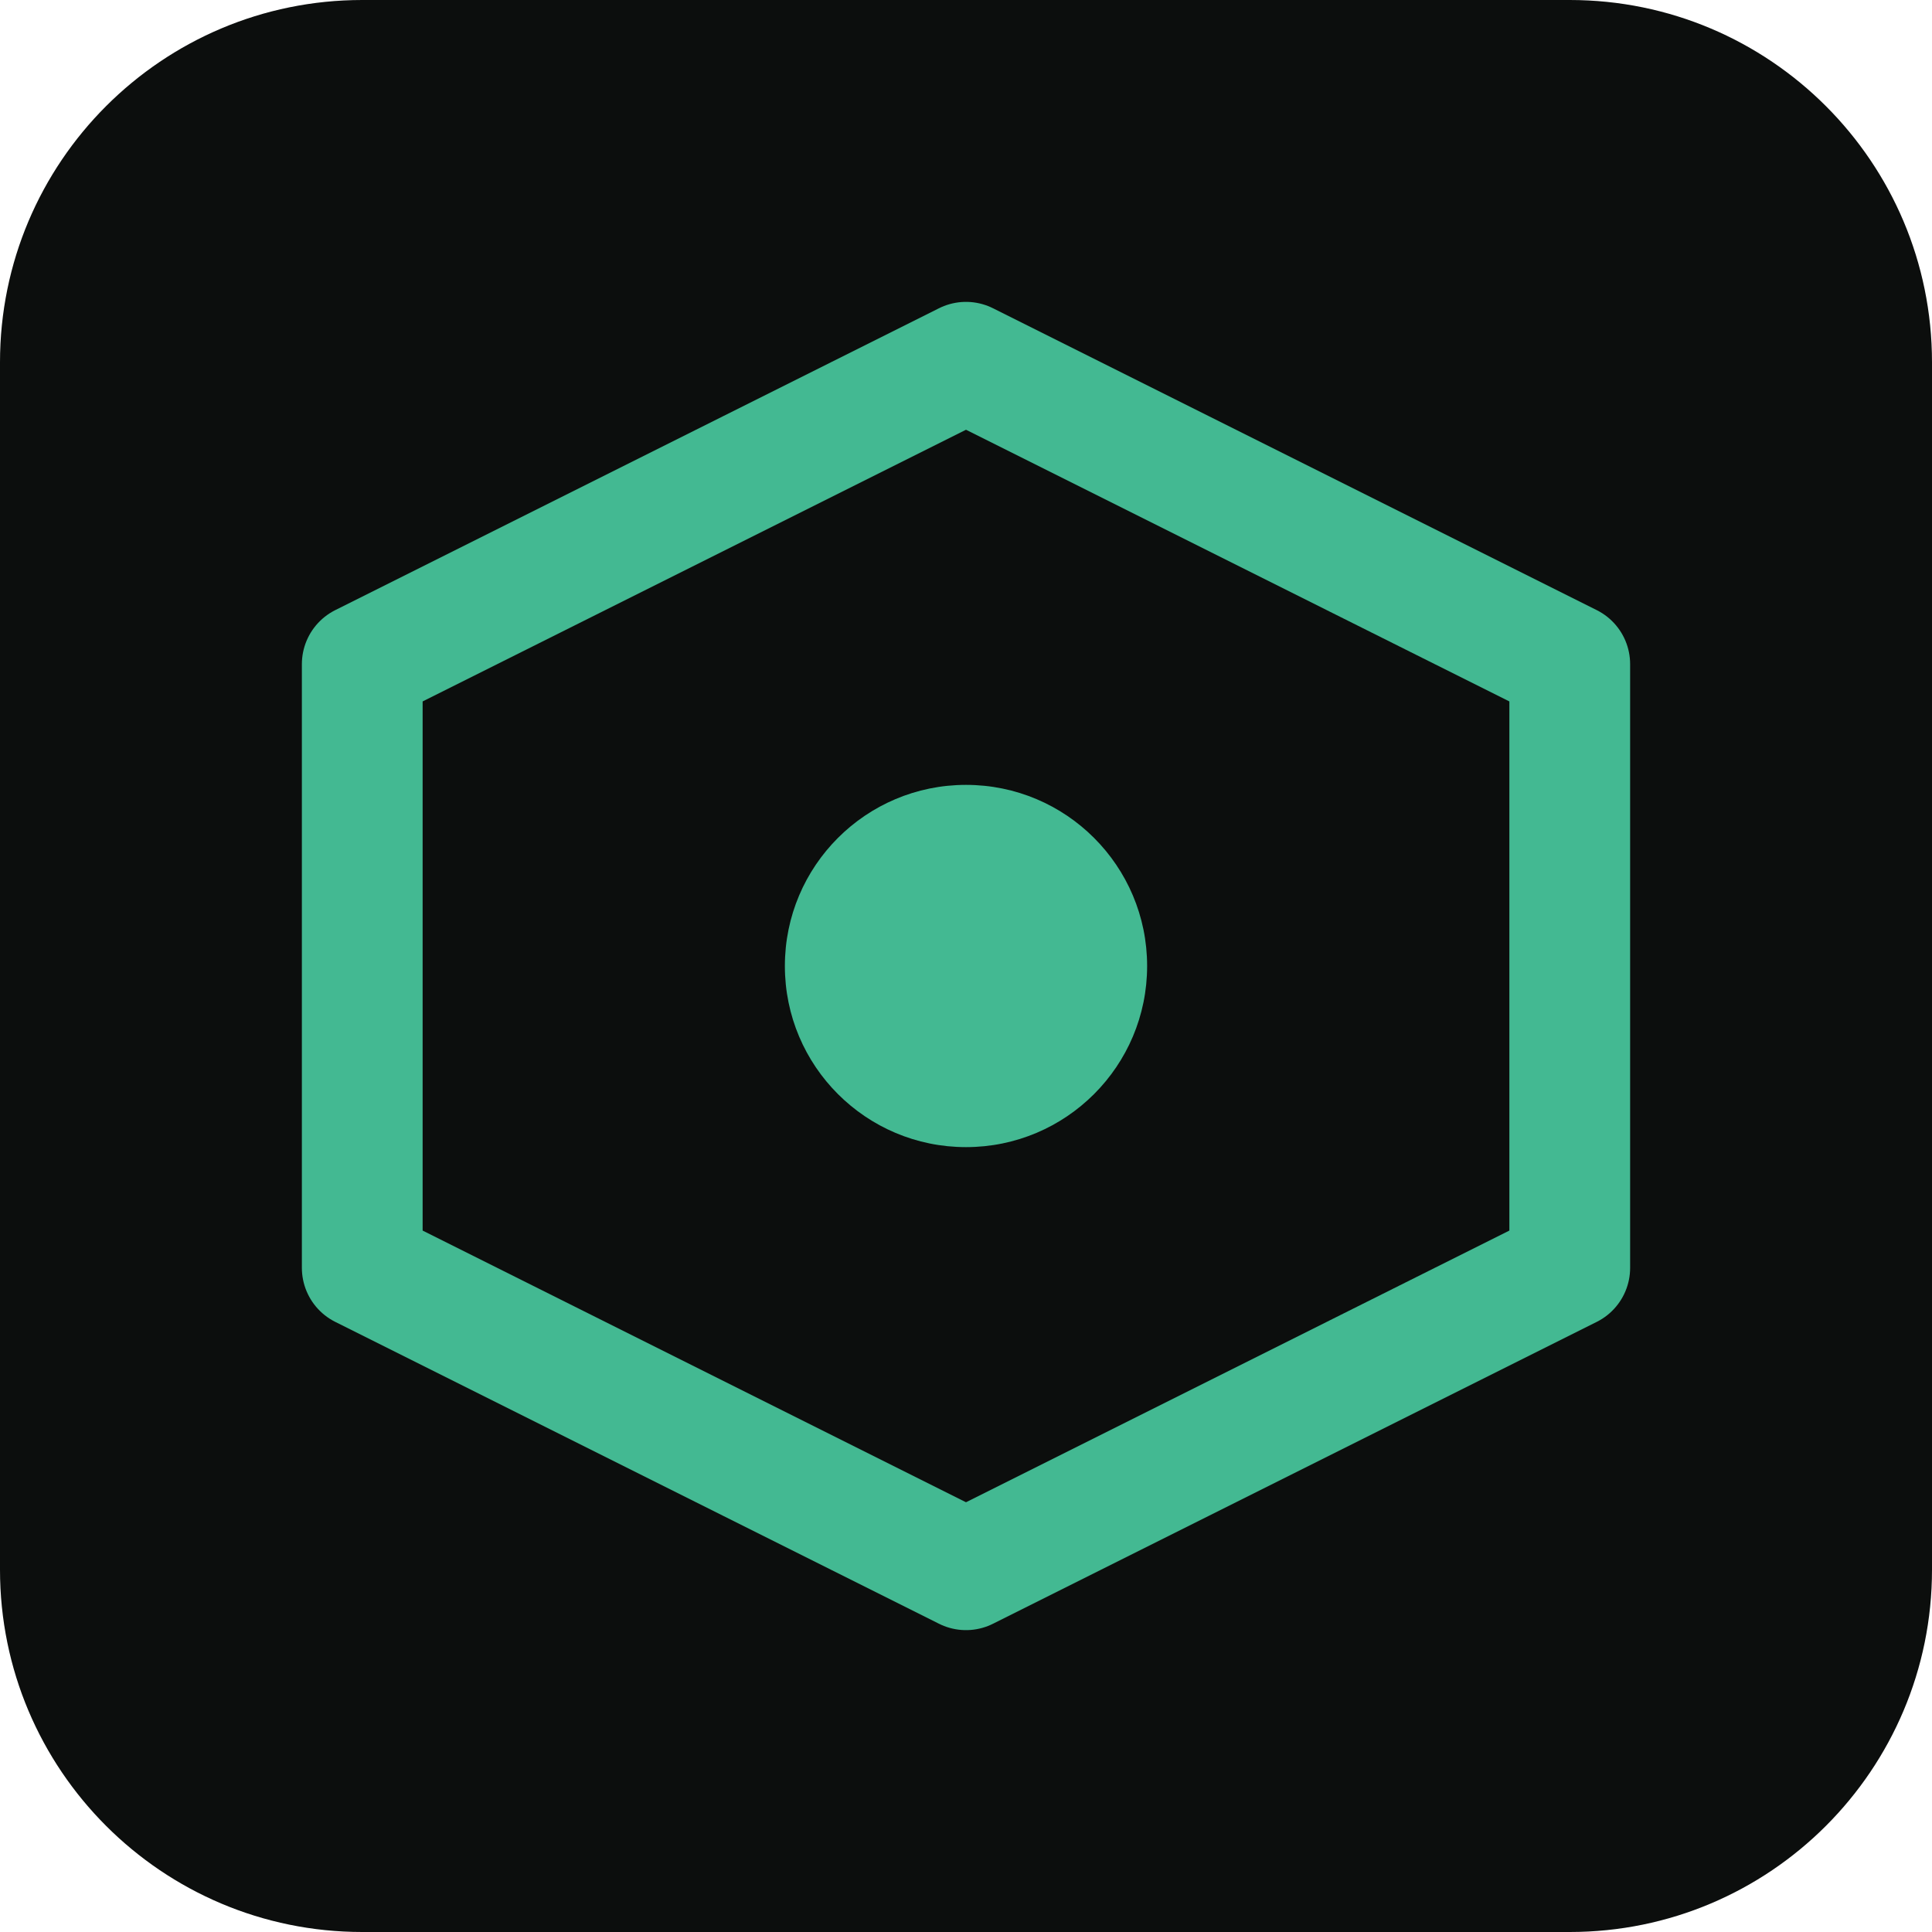
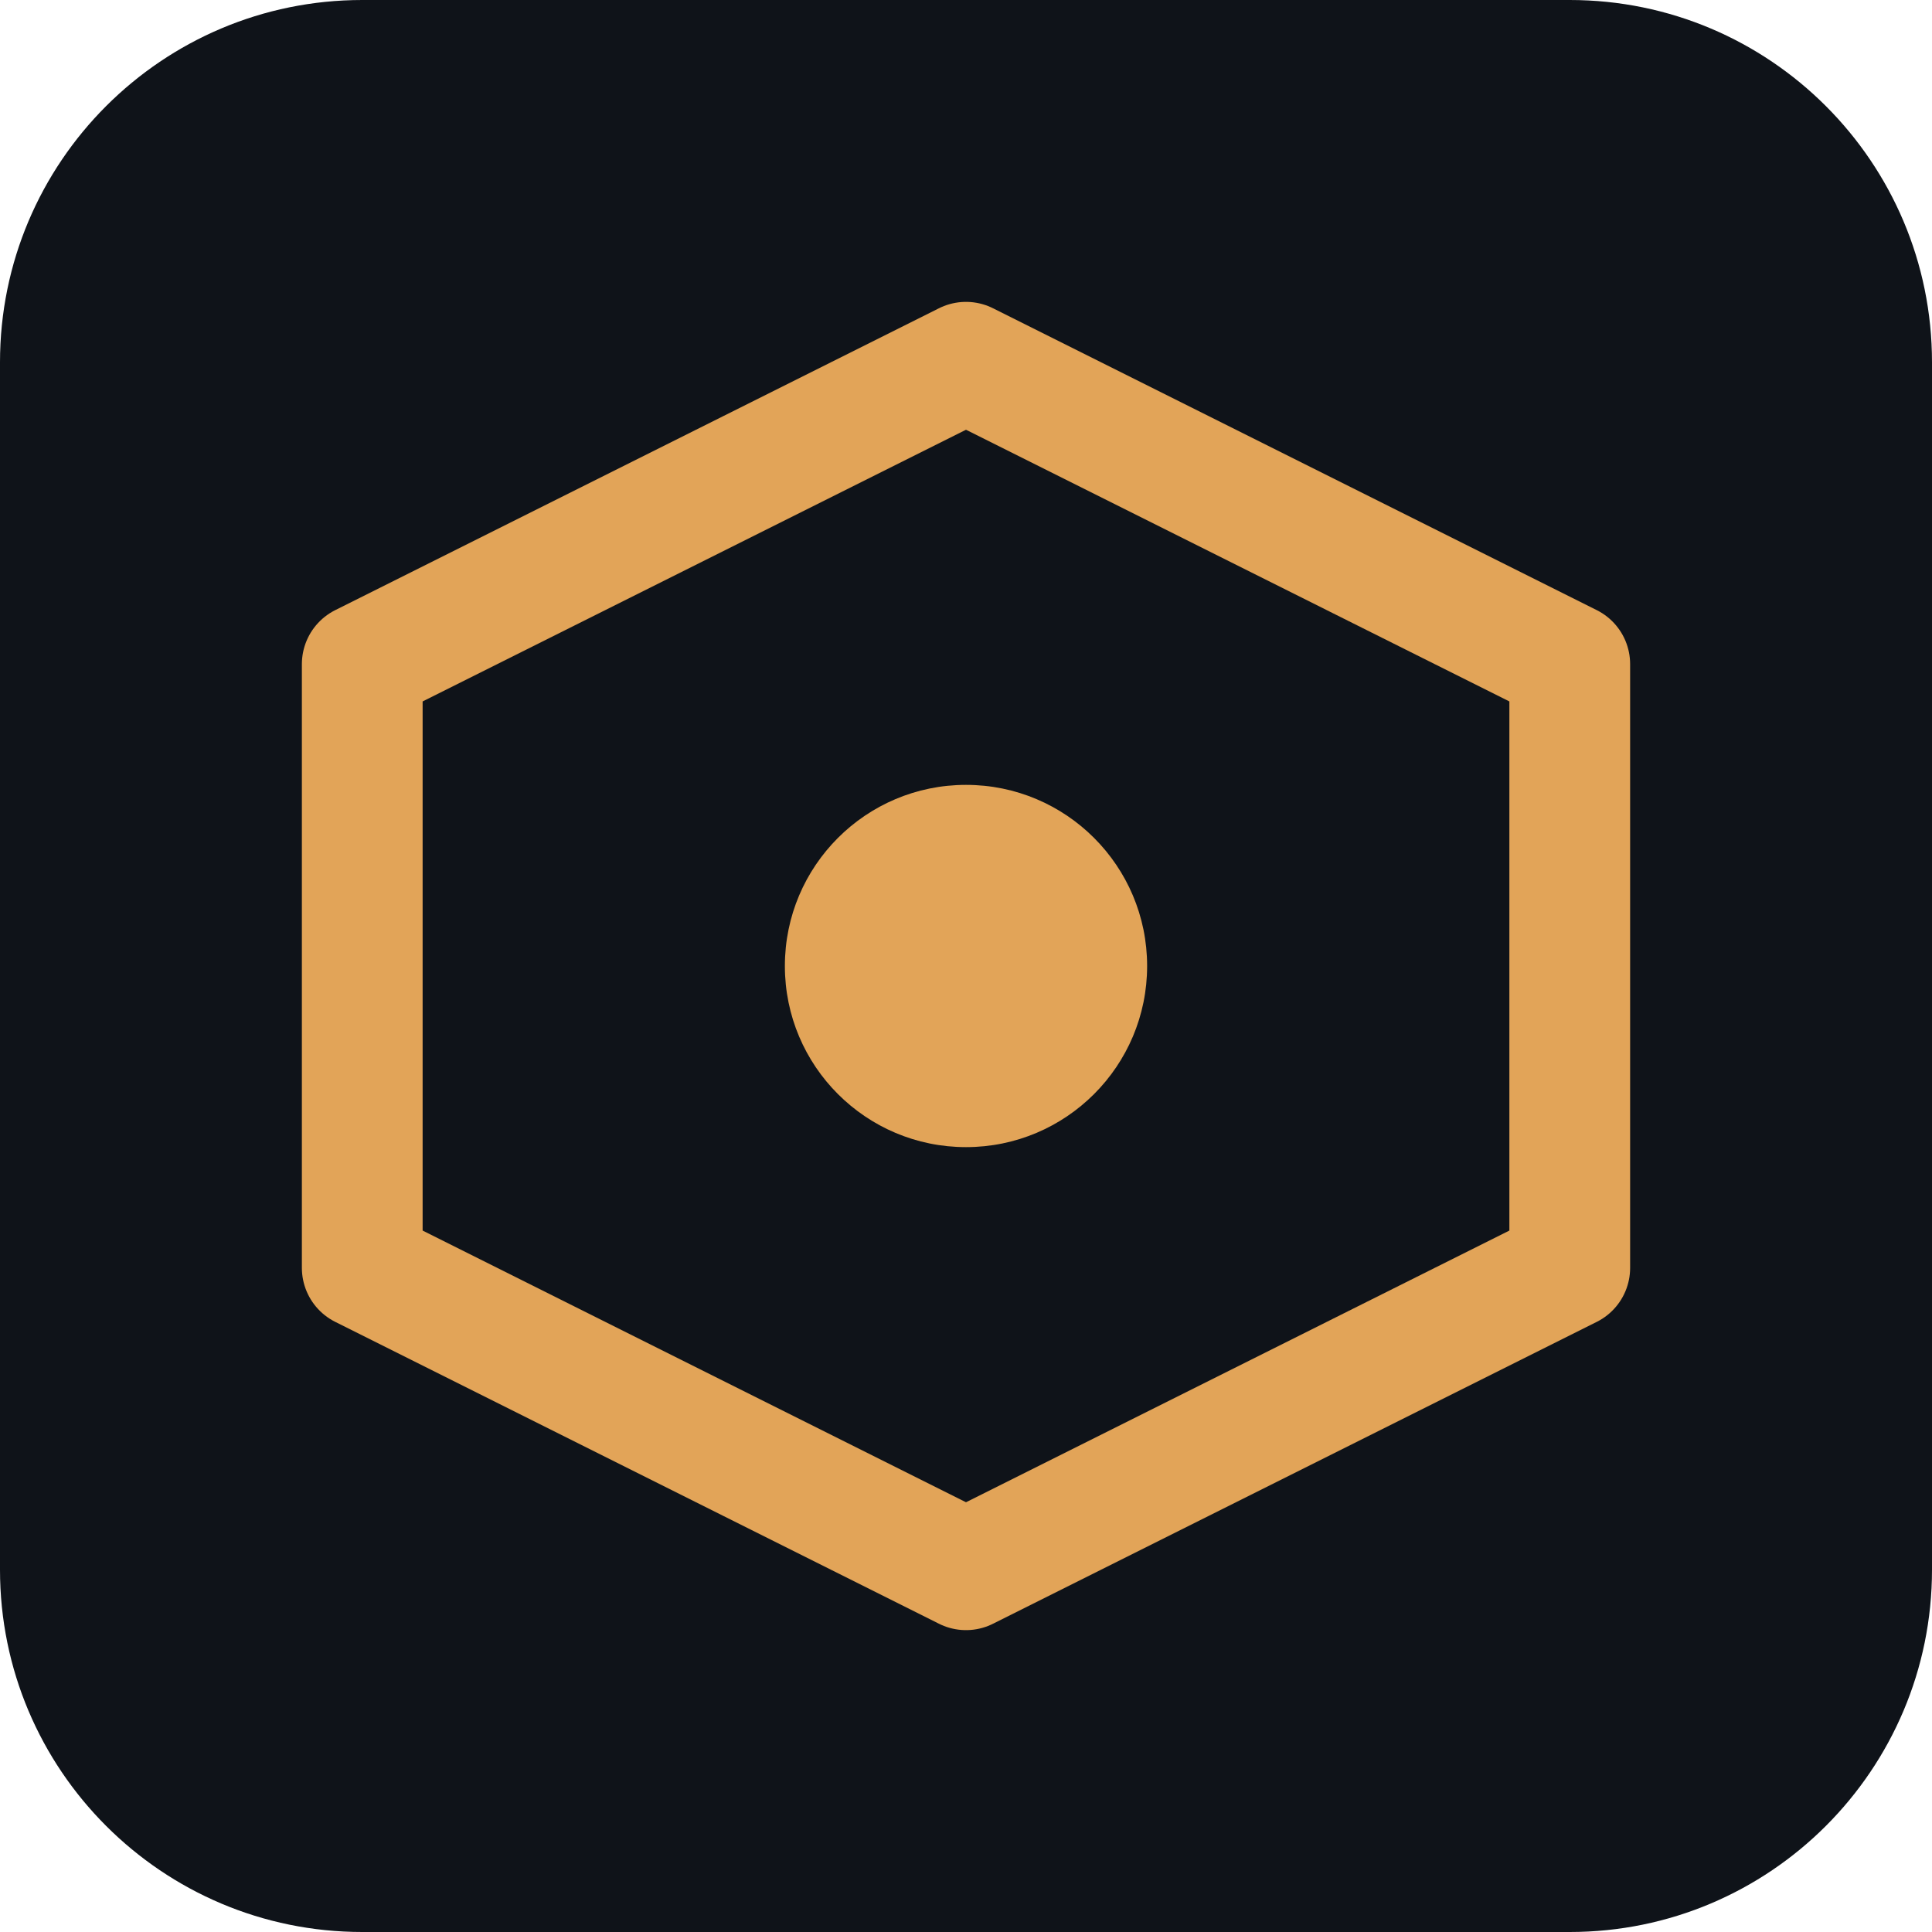
<svg xmlns="http://www.w3.org/2000/svg" viewBox="0 0 64 64">
-   <rect width="64" height="64" rx="12" fill="#0c0e0d" />
-   <path d="M32 12 12 22v20l20 10 20-10V22z" fill="none" stroke="#43b992" stroke-width="4" stroke-linejoin="round" />
-   <circle cx="32" cy="32" r="6" fill="#43b992" />
+   <rect width="64" height="64" rx="12" fill="#0f1319" />
+   <path d="M32 12 12 22v20l20 10 20-10V22z" fill="none" stroke="#e2a458" stroke-width="4" stroke-linejoin="round" />
+   <circle cx="32" cy="32" r="6" fill="#e2a458" />
</svg>
